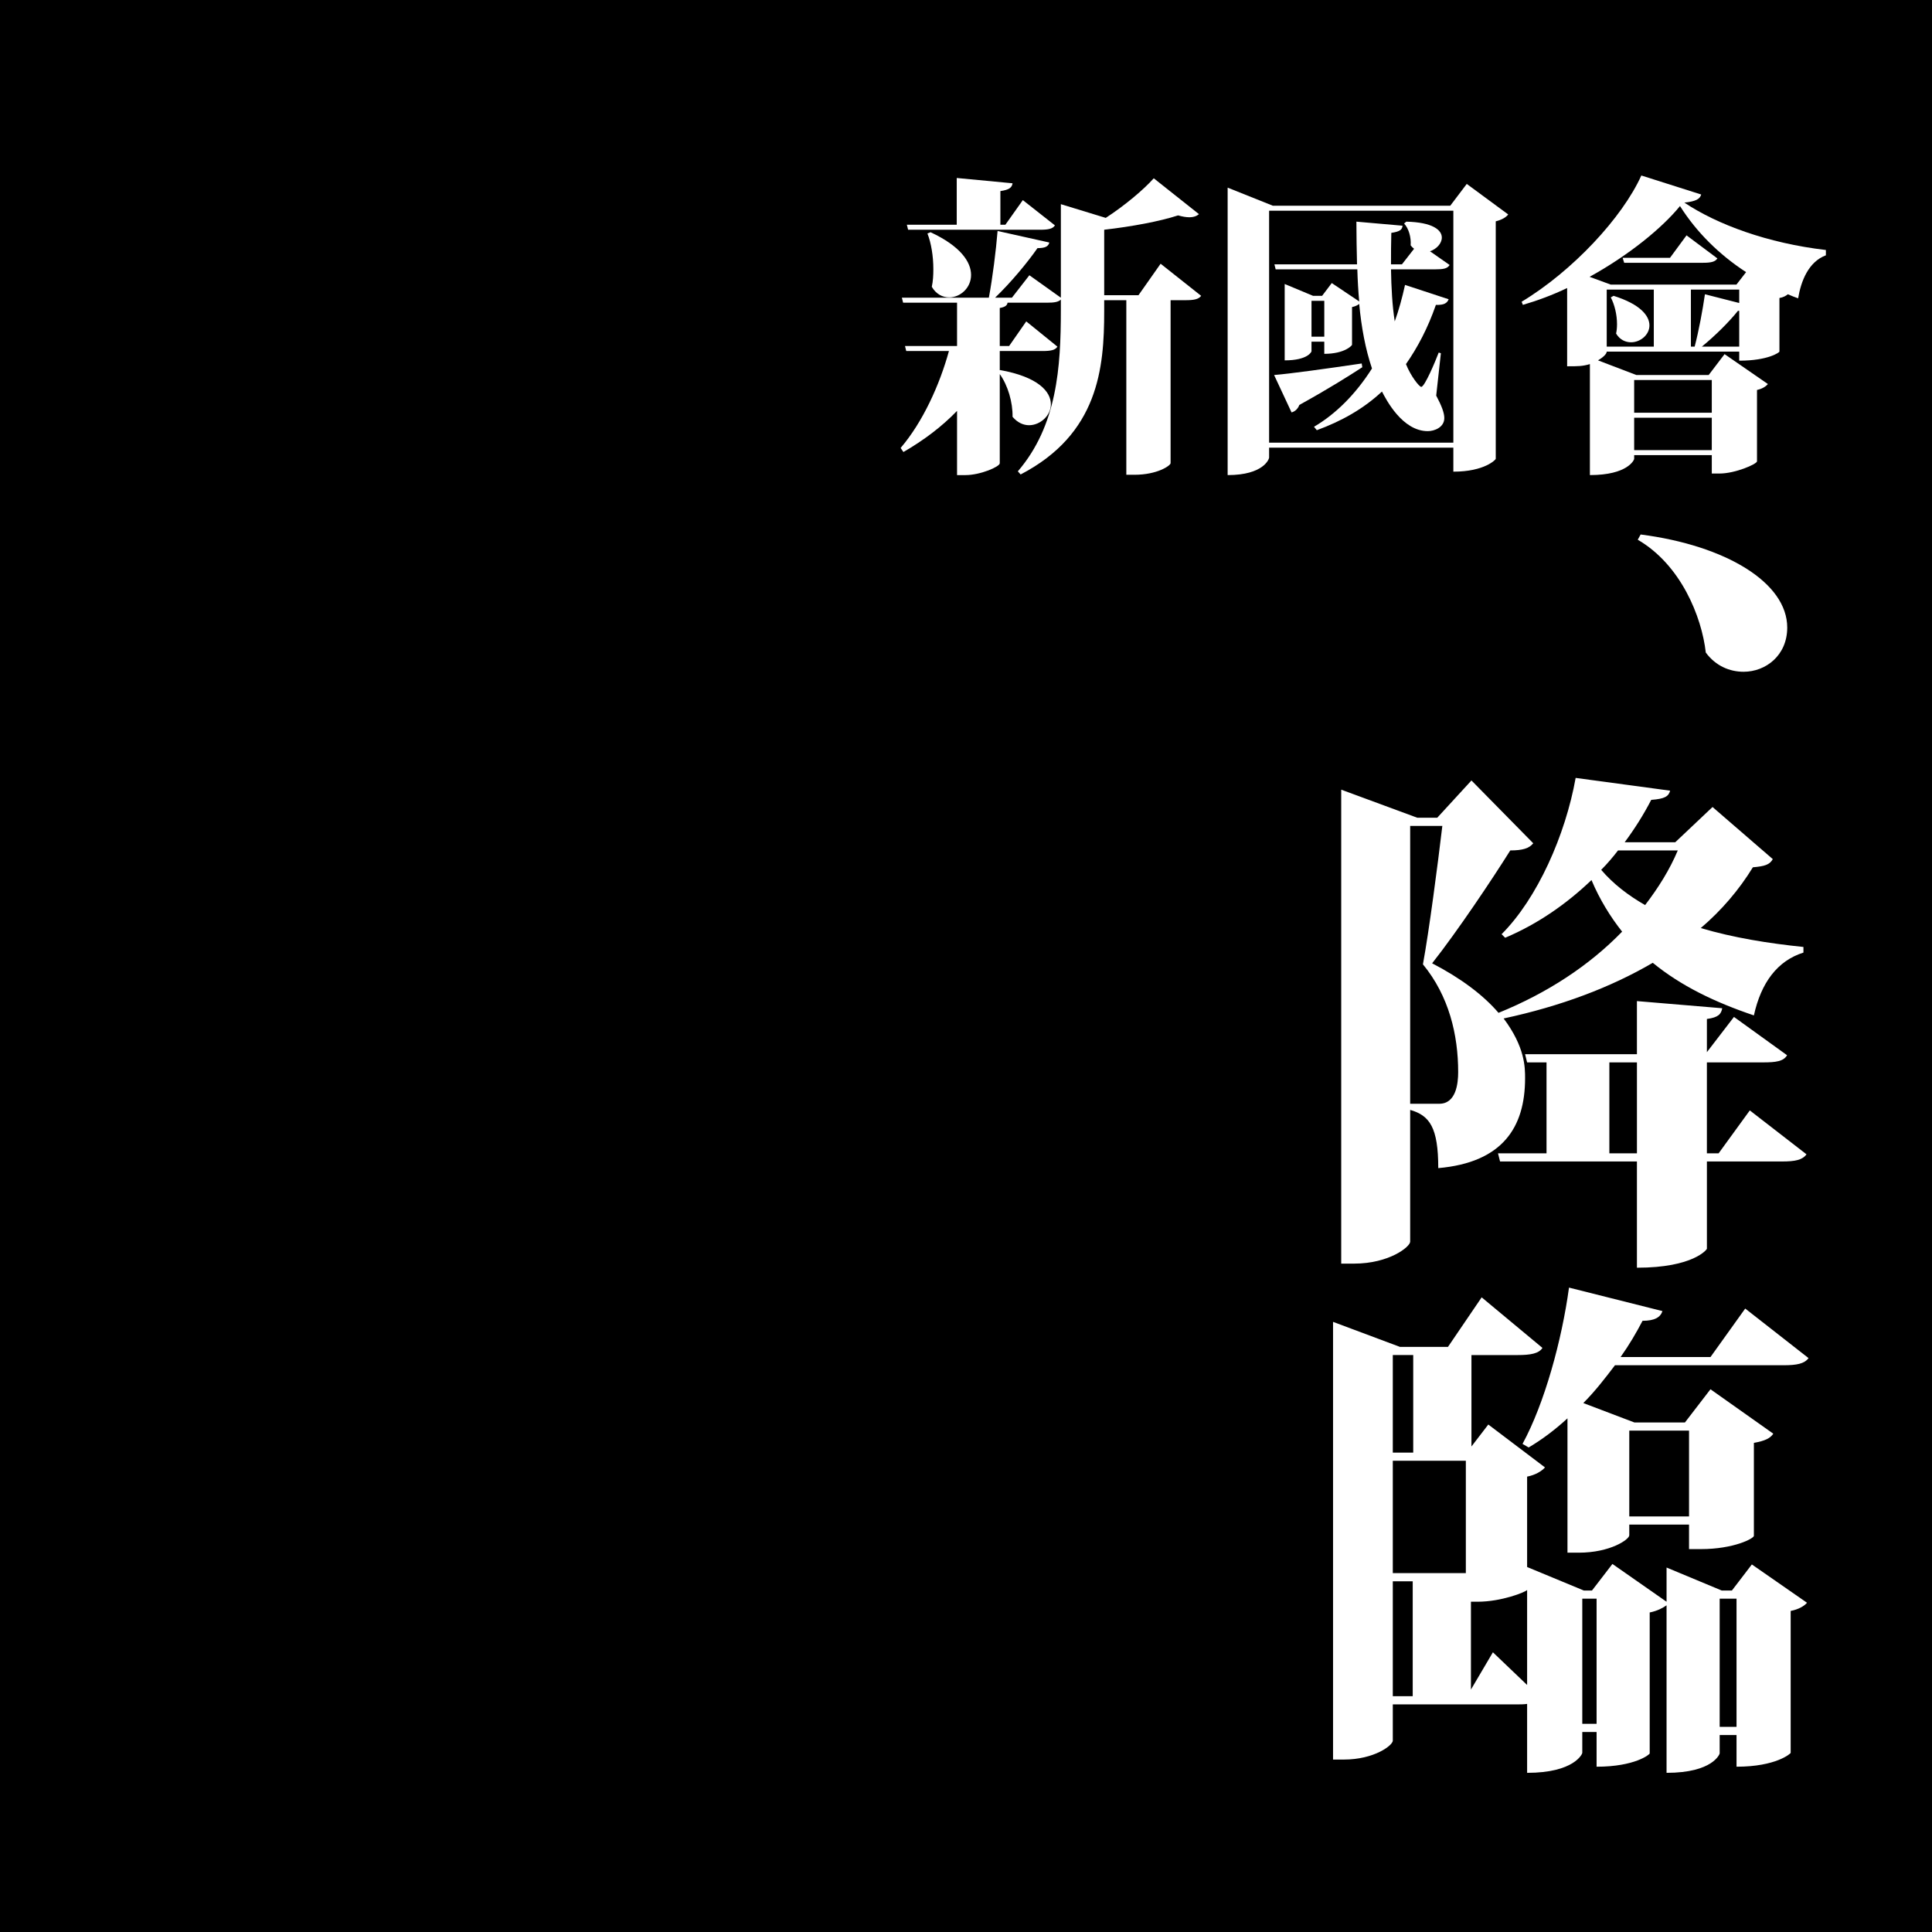
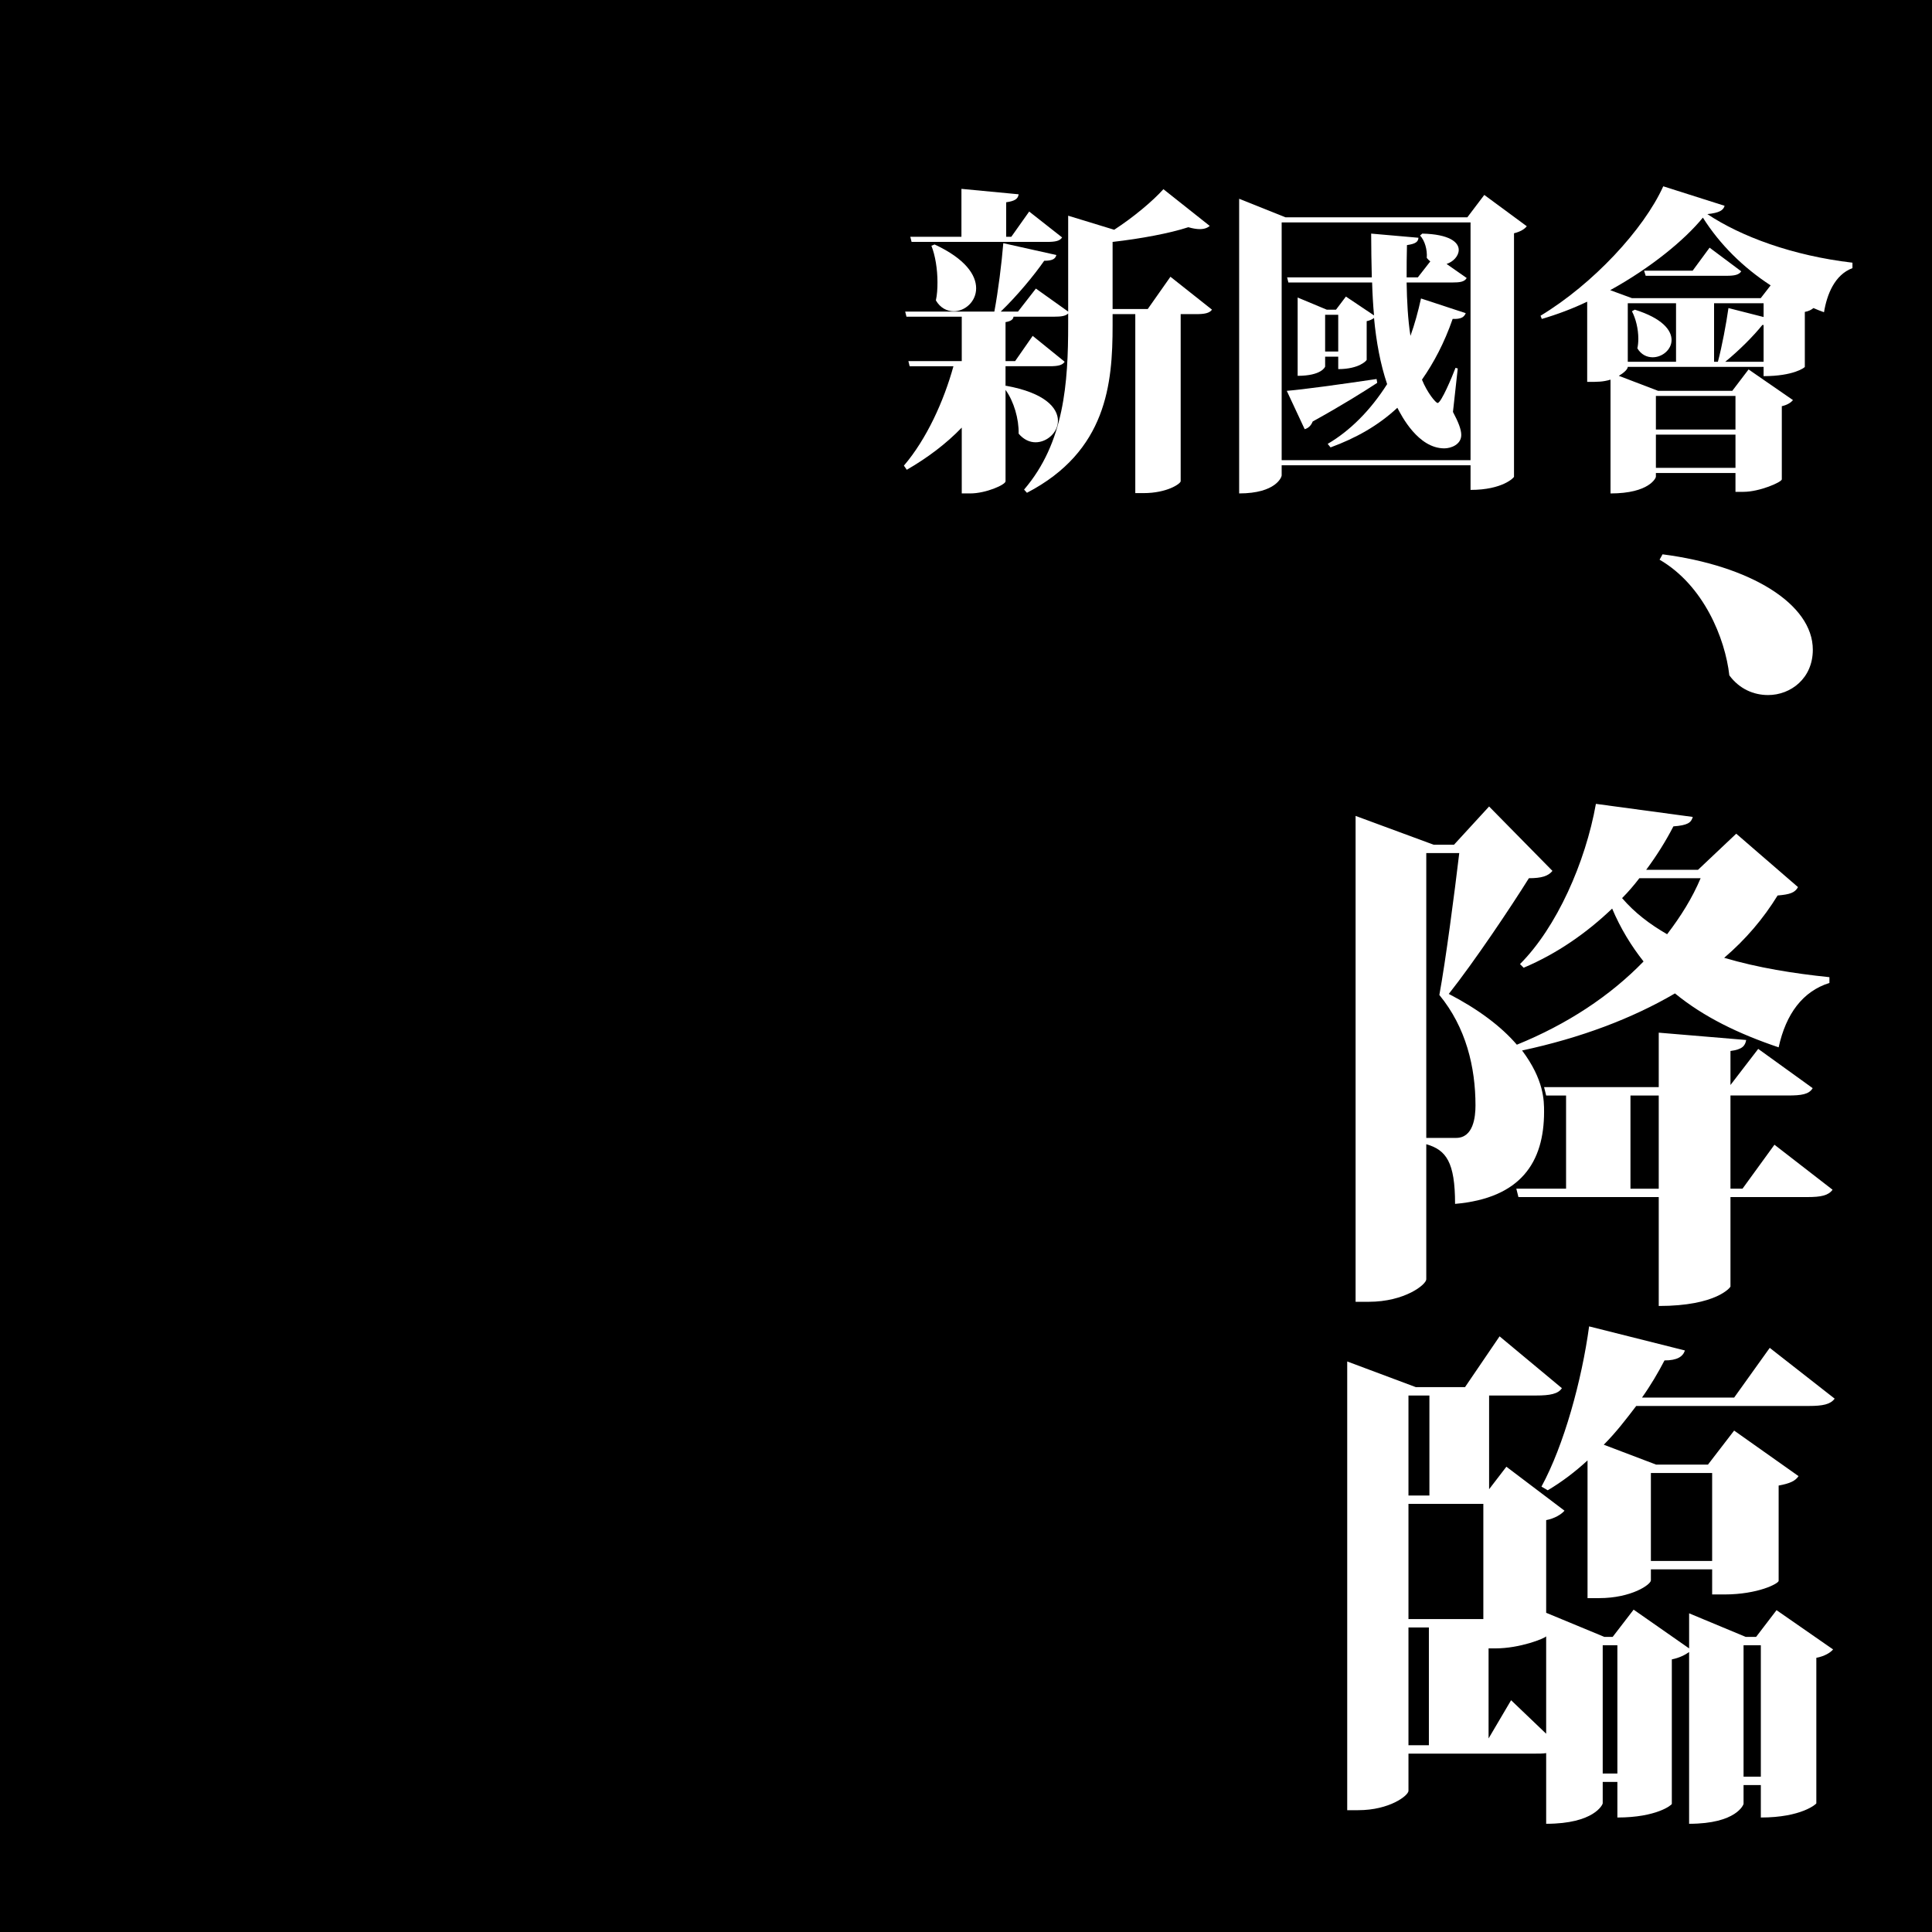
<svg xmlns="http://www.w3.org/2000/svg" version="1.1" x="0px" y="0px" width="320px" height="320px" viewBox="0 0 320 320" enable-background="new 0 0 320 320" xml:space="preserve">
  <g id="Layer_3">
-     <text transform="matrix(1 0 0 1 148.1387 73.7325)" fill="#FFFFFF" font-family="'KozMinPro-Heavy-83pv-RKSJ-H'" font-size="51.635">新國會</text>
-     <text transform="matrix(1 0 0 1 258.6069 126.7347)" fill="#FFFFFF" font-family="'KozMinPro-Heavy-83pv-RKSJ-H'" font-size="84.593" glyph-orientation-vertical="0" writing-mode="tb">降臨</text>
-     <text transform="matrix(1 0 0 1 268.3701 102.209)" fill="#FFFFFF" font-family="'KozMinPro-Heavy-83pv-RKSJ-H'" font-size="96.345">、</text>
+     <text transform="matrix(1 0 0 1 148.6582 76.6465)" fill="#FFFFFF" font-family="'KozMinPro-Heavy-83pv-RKSJ-H'" font-size="52.933">新國會</text>
+     <text transform="matrix(1 0 0 1 261.9033 130.9805)" fill="#FFFFFF" font-family="'KozMinPro-Heavy-83pv-RKSJ-H'" font-size="86.72" glyph-orientation-vertical="0" writing-mode="tb">降臨</text>
+     <text transform="matrix(1 0 0 1 271.9121 105.8389)" fill="#FFFFFF" font-family="'KozMinPro-Heavy-83pv-RKSJ-H'" font-size="98.768">、</text>
  </g>
  <g id="Layer_2">
    <rect width="320" height="320" />
  </g>
  <g id="Layer_4">
</g>
  <g id="Layer_1">
    <g>
-       <path fill="#FFFFFF" d="M192.235,43.681l6.713,5.318c-0.413,0.567-1.188,0.723-2.582,0.723h-2.479v27.006    c-0.052,0.413-2.22,1.91-5.989,1.91h-1.343V49.722h-3.666v1.859c0,9.346-0.93,20.292-13.839,27.005l-0.464-0.516    c6.506-7.591,7.125-17.247,7.125-26.696v-1.756c-0.413,0.413-1.136,0.517-2.271,0.517h-6.558    c-0.052,0.413-0.361,0.723-1.291,0.878v6.3h1.549l2.84-4.079l5.164,4.183c-0.361,0.567-1.085,0.723-2.428,0.723h-7.125v3.201    l0.052-0.052c6.299,1.136,8.416,3.563,8.416,5.68c0,1.859-1.755,3.46-3.614,3.46c-0.93,0-1.91-0.413-2.736-1.395    c0.052-2.375-0.774-5.215-2.117-7.074v14.769c0,0.567-3.201,1.962-5.68,1.962h-1.394V68.053c-2.53,2.633-5.577,4.905-8.881,6.815    l-0.465-0.671c3.666-4.286,6.455-10.431,8.003-16.059h-7.074l-0.206-0.826h8.623v-7.178h-8.933l-0.207-0.826h14.406    c0.62-3.305,1.188-7.849,1.446-11.05l8.571,1.91c-0.155,0.62-0.62,0.93-1.962,0.93c-1.652,2.375-4.39,5.68-7.022,8.21h2.788    l2.892-3.718l5.215,3.718v-15.49l7.436,2.271c3.099-2.014,6.248-4.647,7.952-6.558l7.487,5.938    c-0.361,0.31-0.878,0.516-1.601,0.516c-0.517,0-1.137-0.103-1.859-0.31c-2.994,0.981-7.693,1.859-12.237,2.375v10.844h5.68    L192.235,43.681z M150.411,38.052l-0.207-0.826h8.262V29.48l9.243,0.878c-0.104,0.723-0.568,1.084-2.014,1.291v5.576h0.826    l2.891-4.079l5.319,4.183c-0.362,0.568-1.085,0.723-2.427,0.723H150.411z M154.128,38.465c5.009,2.324,6.712,4.957,6.712,7.074    c0,2.169-1.807,3.718-3.614,3.718c-1.084,0-2.169-0.517-2.892-1.755c0.207-0.93,0.258-1.911,0.258-2.943    c0-2.117-0.362-4.338-0.981-5.887L154.128,38.465z" />
-       <path fill="#FFFFFF" d="M242.941,30.462l6.867,5.06c-0.361,0.465-1.033,0.878-2.065,1.137v39.346c0,0.104-1.808,2.117-7.022,2.117    v-3.976h-30.517v1.652c0,0.206-0.878,2.892-6.868,2.892V31.081l7.487,2.995h29.381L242.941,30.462z M210.204,73.319h30.517V34.902    h-30.517V73.319z M211.03,62.114c2.581-0.206,8.571-1.032,14.51-1.91l0.103,0.619c-2.22,1.446-5.576,3.563-10.43,6.248    c-0.259,0.671-0.724,1.085-1.291,1.239L211.03,62.114z M240.101,43.887c-0.361,0.62-1.084,0.723-2.375,0.723h-7.332    c0.052,3.047,0.206,5.99,0.619,8.624c0.672-1.859,1.239-3.925,1.704-6.042l7.229,2.375c-0.259,0.62-0.724,0.981-2.117,0.93    c-1.343,3.873-3.047,7.074-4.957,9.811c0.826,2.066,2.22,3.77,2.53,3.77c0.567,0,2.323-4.182,2.892-5.68l0.361,0.104l-0.774,7.022    c0.878,1.652,1.342,2.84,1.342,3.718c0,1.549-1.652,2.169-2.736,2.169c-4.234,0-6.919-5.268-7.59-6.558    c-3.099,2.891-6.713,4.905-10.792,6.402l-0.465-0.568c3.614-2.117,6.919-5.422,9.604-9.655c-1.085-3.202-1.756-6.816-2.117-10.688    c-0.259,0.206-0.672,0.413-1.188,0.516v6.248c0,0.104-1.188,1.498-4.596,1.498V56.59h-2.117v1.601    c0,0.052-0.568,1.497-4.441,1.497v-12.65l4.699,1.962h1.498l1.601-2.117l4.544,3.047c-0.155-1.704-0.259-3.512-0.311-5.319    h-13.528l-0.206-0.826h13.684c-0.052-2.271-0.104-4.646-0.104-7.073l7.642,0.671c-0.052,0.671-0.465,0.981-1.858,1.188    c-0.052,1.756-0.052,3.512-0.052,5.215h1.808l2.014-2.581c-0.207-0.155-0.413-0.361-0.568-0.568    c0.104-1.291-0.31-2.788-1.084-3.614l0.361-0.31c4.389,0.103,5.887,1.394,5.887,2.633c0,0.981-0.878,1.911-1.963,2.272    L240.101,43.887z M217.227,55.764h2.117v-5.938h-2.117V55.764z" />
-       <path fill="#FFFFFF" d="M252.029,49.98c8.468-5.112,16.678-13.942,19.828-20.913l9.914,3.149    c-0.207,0.724-0.826,1.137-2.789,1.343c5.422,3.614,13.735,6.713,23.443,7.849v0.878c-2.893,1.085-4.131,4.286-4.596,7.126    c-0.568-0.207-1.137-0.413-1.704-0.672c-0.31,0.259-0.774,0.517-1.395,0.62v8.882c0,0.103-1.808,1.497-6.661,1.497v-1.497h-21.945    c0,0.412-0.723,1.032-1.445,1.445l6.352,2.427h11.979l2.634-3.46l7.178,4.957c-0.31,0.362-0.878,0.775-1.808,0.981v11.825    c-0.052,0.464-3.614,2.014-6.196,2.014h-1.291v-3.047h-12.857v0.619c0,0.155-1.032,2.686-7.332,2.686V60.307    c-1.239,0.362-1.962,0.362-3.77,0.362V47.708c-2.375,1.136-4.854,2.065-7.332,2.788L252.029,49.98z M287.605,47.14l1.602-2.065    c-4.441-2.892-8.211-6.609-10.947-10.946c-2.943,3.614-8.417,8.106-14.975,11.722l3.512,1.29H287.605z M266.125,47.966v9.45h7.797    v-9.45H266.125z M267.262,48.999c4.44,1.394,5.938,3.305,5.938,4.905c0,1.549-1.497,2.788-3.046,2.788    c-0.93,0-1.859-0.413-2.479-1.445c0.103-0.465,0.154-0.981,0.154-1.55c0-1.601-0.413-3.253-1.032-4.44L267.262,48.999z     M276.607,42.699l2.736-3.718l5.112,3.821c-0.361,0.568-1.084,0.723-2.375,0.723h-13.064l-0.258-0.826H276.607z M283.526,62.94    h-12.857v5.422h12.857V62.94z M270.669,74.559h12.857v-5.37h-12.857V74.559z M288.07,50.187v-2.221h-8.003v9.45h0.619    c0.671-2.53,1.343-6.146,1.704-8.676L288.07,50.187z M287.864,51.478c-1.446,1.808-3.77,4.131-5.99,5.938h6.196v-5.938H287.864z" />
+       <path fill="#FFFFFF" d="M193.863,45.838l6.882,5.452c-0.423,0.582-1.217,0.741-2.647,0.741h-2.541v27.685    c-0.053,0.423-2.276,1.958-6.14,1.958h-1.377V52.031h-3.758v1.906c0,9.581-0.953,20.802-14.187,27.684l-0.476-0.529    c6.669-7.782,7.304-17.681,7.304-27.368v-1.8c-0.423,0.423-1.164,0.53-2.329,0.53h-6.723c-0.053,0.423-0.37,0.741-1.323,0.9v6.458    h1.588l2.911-4.182l5.294,4.288c-0.37,0.582-1.112,0.741-2.489,0.741h-7.304v3.282l0.053-0.053    c6.457,1.164,8.628,3.653,8.628,5.822c0,1.906-1.799,3.547-3.705,3.547c-0.953,0-1.958-0.423-2.805-1.43    c0.053-2.435-0.794-5.346-2.17-7.252v15.14c0,0.582-3.282,2.011-5.823,2.011h-1.429V70.823c-2.594,2.699-5.717,5.029-9.105,6.987    l-0.477-0.688c3.758-4.394,6.617-10.693,8.205-16.462h-7.252l-0.211-0.847h8.84v-7.358h-9.158l-0.212-0.847h14.768    c0.636-3.388,1.217-8.046,1.483-11.328l8.787,1.958c-0.159,0.636-0.636,0.953-2.011,0.953c-1.694,2.435-4.5,5.822-7.199,8.416    h2.858l2.964-3.811l5.346,3.811v-15.88l7.622,2.329c3.177-2.064,6.405-4.764,8.152-6.722l7.676,6.088    c-0.37,0.317-0.9,0.529-1.641,0.529c-0.53,0-1.165-0.105-1.906-0.317c-3.069,1.006-7.887,1.906-12.545,2.435v11.116h5.822    L193.863,45.838z M150.987,40.068l-0.212-0.847h8.469v-7.94l9.476,0.9c-0.106,0.741-0.583,1.111-2.064,1.323v5.716h0.847    l2.963-4.182l5.453,4.288c-0.371,0.583-1.112,0.741-2.488,0.741H150.987z M154.798,40.491c5.135,2.383,6.881,5.082,6.881,7.252    c0,2.223-1.853,3.811-3.705,3.811c-1.112,0-2.223-0.53-2.964-1.799c0.212-0.953,0.265-1.959,0.265-3.017    c0-2.17-0.371-4.447-1.006-6.035L154.798,40.491z" />
+       <path fill="#FFFFFF" d="M245.844,32.287l7.04,5.187c-0.37,0.477-1.059,0.9-2.117,1.165v40.335c0,0.106-1.853,2.17-7.199,2.17    v-4.076h-31.284v1.694c0,0.211-0.9,2.964-7.041,2.964V32.922l7.676,3.07h30.12L245.844,32.287z M212.284,76.222h31.284V36.839    h-31.284V76.222z M213.131,64.735c2.646-0.211,8.787-1.058,14.875-1.958l0.105,0.635c-2.276,1.483-5.716,3.653-10.692,6.405    c-0.265,0.688-0.742,1.112-1.323,1.27L213.131,64.735z M242.932,46.049c-0.37,0.636-1.111,0.741-2.435,0.741h-7.516    c0.053,3.123,0.211,6.141,0.635,8.841c0.689-1.906,1.27-4.023,1.747-6.194l7.411,2.435c-0.265,0.636-0.742,1.006-2.17,0.953    c-1.377,3.97-3.123,7.252-5.082,10.057c0.847,2.118,2.276,3.864,2.594,3.864c0.582,0,2.382-4.287,2.964-5.822l0.37,0.106    l-0.794,7.199c0.9,1.694,1.376,2.911,1.376,3.811c0,1.588-1.694,2.223-2.805,2.223c-4.341,0-7.093-5.4-7.781-6.722    c-3.177,2.963-6.882,5.029-11.063,6.563l-0.477-0.583c3.705-2.17,7.093-5.558,9.846-9.898c-1.112-3.283-1.8-6.988-2.17-10.957    c-0.265,0.211-0.689,0.423-1.217,0.529V59.6c0,0.106-1.218,1.536-4.711,1.536v-2.064h-2.17v1.641c0,0.053-0.583,1.535-4.553,1.535    V49.279l4.817,2.011h1.536l1.641-2.17l4.658,3.123c-0.159-1.747-0.265-3.6-0.318-5.453h-13.868l-0.211-0.847h14.028    c-0.053-2.329-0.106-4.763-0.106-7.251l7.834,0.688c-0.053,0.688-0.477,1.006-1.905,1.217c-0.053,1.8-0.053,3.6-0.053,5.346h1.853    l2.064-2.646c-0.212-0.159-0.423-0.37-0.583-0.583c0.106-1.323-0.317-2.858-1.111-3.705l0.37-0.317    c4.499,0.105,6.035,1.429,6.035,2.699c0,1.006-0.9,1.959-2.012,2.33L242.932,46.049z M219.483,58.225h2.17v-6.088h-2.17V58.225z" />
+       <path fill="#FFFFFF" d="M255.16,52.296c8.681-5.241,17.097-14.293,20.327-21.439l10.163,3.229    c-0.212,0.742-0.847,1.165-2.859,1.377c5.558,3.705,14.081,6.882,24.033,8.046v0.9c-2.965,1.112-4.235,4.394-4.711,7.305    c-0.583-0.212-1.165-0.423-1.747-0.689c-0.317,0.265-0.794,0.53-1.43,0.636v9.105c0,0.105-1.853,1.535-6.829,1.535v-1.535h-22.497    c0,0.422-0.741,1.058-1.482,1.482l6.511,2.488h12.28l2.7-3.547l7.358,5.082c-0.317,0.371-0.9,0.795-1.853,1.006v12.123    c-0.053,0.476-3.705,2.064-6.352,2.064h-1.323v-3.123h-13.181v0.635c0,0.159-1.058,2.753-7.516,2.753V62.882    c-1.27,0.371-2.011,0.371-3.864,0.371V49.967c-2.435,1.164-4.976,2.117-7.516,2.858L255.16,52.296z M291.631,49.384l1.642-2.117    c-4.553-2.964-8.417-6.776-11.223-11.222c-3.017,3.705-8.629,8.31-15.351,12.016l3.6,1.322H291.631z M269.611,50.231v9.688h7.993    v-9.688H269.611z M270.776,51.29c4.552,1.429,6.087,3.388,6.087,5.029c0,1.588-1.535,2.858-3.122,2.858    c-0.953,0-1.906-0.423-2.541-1.482c0.105-0.477,0.158-1.006,0.158-1.589c0-1.641-0.423-3.335-1.058-4.552L270.776,51.29z     M280.357,44.832l2.805-3.811l5.241,3.917c-0.37,0.583-1.111,0.741-2.435,0.741h-13.393l-0.264-0.847H280.357z M287.449,65.582    h-13.181v5.558h13.181V65.582z M274.269,77.492h13.181v-5.505h-13.181V77.492z M292.108,52.508v-2.277h-8.204v9.688h0.635    c0.688-2.594,1.377-6.3,1.747-8.894L292.108,52.508z M291.896,53.831c-1.483,1.853-3.864,4.235-6.141,6.088h6.352v-6.088H291.896z    " />
    </g>
    <g>
-       <path fill="#FFFFFF" d="M293.63,142.297c-0.507,0.931-1.354,1.185-3.299,1.354c-2.284,3.723-5.16,7.105-8.629,10.066    c5.414,1.607,11.251,2.538,17.004,3.131v0.93c-4.314,1.354-7.021,4.991-8.206,10.405c-6.514-2.199-12.097-4.906-16.75-8.713    c-6.937,4.061-15.227,7.19-24.701,9.221c3.553,4.737,3.553,8.121,3.553,9.897c0,8.121-3.723,13.958-14.381,14.889    c0-6.768-1.438-8.713-4.652-9.644v21.825c0,0.846-3.469,3.638-9.306,3.638h-2.115v-78.504l12.604,4.652h3.299l5.668-6.175    l10.236,10.405c-0.677,0.846-1.776,1.184-3.807,1.184c-2.961,4.737-8.798,13.451-12.943,18.696    c4.738,2.453,8.46,5.244,10.998,8.205c8.121-3.299,15.058-7.867,20.472-13.45c-1.946-2.453-3.722-5.33-5.075-8.544    c-4.061,3.891-8.883,7.274-14.297,9.559l-0.592-0.592c5.921-5.922,10.574-16.411,12.266-25.886l15.65,2.114    c-0.254,0.931-0.846,1.354-3.131,1.523c-1.269,2.453-2.707,4.736-4.398,7.021h8.375l6.176-5.837L293.63,142.297z M233.568,182.817    h4.821c2.792,0,3.13-3.384,3.13-5.244c0-6.176-1.522-12.604-5.837-17.85c1.015-5.499,2.453-16.496,3.215-22.926h-5.329V182.817z     M289.823,183.918l9.39,7.274c-0.676,0.931-1.86,1.185-4.061,1.185h-12.436v14.466c0,0.085-2.199,3.13-11.589,3.13v-17.596    h-22.671l-0.339-1.354h8.036v-15.058h-3.215l-0.338-1.354h18.526v-8.798l14.128,1.184c-0.17,0.931-0.593,1.523-2.539,1.777v5.498    l4.484-5.837l8.798,6.345c-0.593,1.016-1.861,1.185-3.976,1.185h-9.307v15.058h1.946L289.823,183.918z M267.998,140.858    c-0.846,1.101-1.776,2.2-2.792,3.215c2.03,2.369,4.483,4.229,7.275,5.837c2.199-2.876,4.061-5.837,5.414-9.052H267.998z     M266.56,191.023h4.568v-15.058h-4.568V191.023z" />
-       <path fill="#FFFFFF" d="M286.862,263.435l3.3-4.314l9.136,6.345c-0.423,0.508-1.354,1.1-2.707,1.354v23.518    c0,0.084-2.368,2.284-8.967,2.284v-5.245h-2.792v3.045c0,0.085-1.1,3.215-8.798,3.215v-27.747    c-0.592,0.423-1.522,0.931-2.792,1.185v23.348c0,0.17-2.453,2.2-8.797,2.2v-5.753h-2.369v3.469c0,0.169-1.354,3.299-9.137,3.299    v-11.42c-0.507,0.084-1.184,0.084-1.86,0.084h-20.388v6.007c0,0.761-3.045,3.13-8.121,3.13h-1.776v-72.498l11.082,4.146h7.952    l5.583-8.206l10.067,8.375c-0.593,0.931-1.946,1.185-4.146,1.185h-7.614v15.143l2.792-3.638l9.39,7.105    c-0.507,0.593-1.607,1.27-2.961,1.523v14.973l9.391,3.892h1.354l3.384-4.399l8.967,6.261v-5.668l9.137,3.807H286.862z     M234.075,224.437h-3.384v16.157h3.384V224.437z M230.691,241.947v18.611h12.098v-18.611H230.691z M230.691,261.912v19.033h3.299    v-19.033H230.691z M247.272,273.671l5.667,5.414V263.35c-0.253,0.339-4.229,1.946-8.205,1.946h-1.1v14.55L247.272,273.671z     M289.062,216.738l10.489,8.206c-0.677,0.931-1.945,1.184-4.146,1.184H267.49c-1.607,2.115-3.299,4.314-5.244,6.261l8.459,3.214    h8.375l4.229-5.498l10.405,7.359c-0.508,0.762-1.354,1.185-3.215,1.522v15.396c0,0.423-3.299,2.199-8.798,2.199h-1.945v-4.061    h-9.897v1.777c0,0.676-3.131,2.876-8.375,2.876h-1.861v-22.249c-2.03,1.861-4.145,3.469-6.43,4.822l-1.015-0.592    c3.638-6.684,6.514-17.173,7.698-25.887l15.48,3.892c-0.338,1.016-1.269,1.607-3.299,1.607c-1.016,1.945-2.199,3.976-3.638,6.006    h14.889L289.062,216.738z M262.076,285.514h2.369v-20.726h-2.369V285.514z M279.757,236.956h-9.897v14.212h9.897V236.956z     M284.832,286.021h2.792v-21.233h-2.792V286.021z" />
+       <path fill="#FFFFFF" d="M297.807,146.934c-0.52,0.954-1.388,1.214-3.382,1.388c-2.342,3.816-5.29,7.284-8.846,10.32    c5.55,1.648,11.534,2.602,17.431,3.21v0.953c-4.423,1.388-7.198,5.117-8.412,10.667c-6.677-2.255-12.401-5.03-17.171-8.932    c-7.111,4.163-15.609,7.371-25.322,9.453c3.642,4.856,3.642,8.325,3.642,10.146c0,8.325-3.816,14.309-14.742,15.263    c0-6.938-1.475-8.932-4.769-9.886v22.374c0,0.867-3.556,3.729-9.54,3.729h-2.168V135.14l12.921,4.769h3.382l5.81-6.33    l10.494,10.667c-0.694,0.867-1.821,1.213-3.902,1.213c-3.035,4.856-9.019,13.789-13.269,19.166    c4.857,2.515,8.673,5.376,11.275,8.411c8.325-3.382,15.436-8.065,20.986-13.788c-1.995-2.515-3.815-5.464-5.203-8.759    c-4.163,3.988-9.106,7.457-14.656,9.799l-0.607-0.607c6.07-6.071,10.84-16.824,12.574-26.537l16.044,2.167    c-0.26,0.954-0.867,1.388-3.21,1.562c-1.3,2.515-2.775,4.855-4.509,7.197h8.586l6.331-5.984L297.807,146.934z M236.235,188.473    h4.943c2.862,0,3.209-3.469,3.209-5.376c0-6.331-1.561-12.921-5.984-18.298c1.04-5.637,2.515-16.911,3.296-23.502h-5.463V188.473z     M293.905,189.601l9.626,7.457c-0.693,0.954-1.907,1.214-4.163,1.214h-12.748v14.83c0,0.087-2.255,3.209-11.88,3.209v-18.038    h-23.241l-0.347-1.388h8.238v-15.436h-3.296l-0.346-1.388h18.992v-9.019l14.483,1.213c-0.174,0.954-0.608,1.562-2.603,1.822v5.636    l4.597-5.984l9.019,6.504c-0.608,1.041-1.908,1.214-4.076,1.214h-9.541v15.436h1.995L293.905,189.601z M271.531,145.459    c-0.867,1.128-1.821,2.256-2.862,3.296c2.081,2.429,4.596,4.336,7.458,5.984c2.255-2.948,4.163-5.984,5.55-9.279H271.531z     M270.056,196.886h4.683v-15.436h-4.683V196.886z" />
+       <path fill="#FFFFFF" d="M290.869,271.117l3.383-4.423l9.365,6.504c-0.434,0.521-1.388,1.127-2.775,1.388v24.109    c0,0.086-2.428,2.342-9.192,2.342v-5.377h-2.862v3.121c0,0.087-1.127,3.296-9.019,3.296v-28.445    c-0.607,0.434-1.561,0.954-2.862,1.214v23.935c0,0.174-2.515,2.256-9.018,2.256v-5.898h-2.429v3.556    c0,0.173-1.388,3.382-9.366,3.382V290.37c-0.52,0.086-1.213,0.086-1.907,0.086h-20.9v6.158c0,0.78-3.121,3.209-8.325,3.209h-1.821    v-74.321l11.361,4.25h8.152l5.723-8.412l10.321,8.586c-0.608,0.954-1.995,1.214-4.25,1.214h-7.806v15.523l2.862-3.729l9.626,7.284    c-0.52,0.608-1.648,1.301-3.035,1.562v15.349l9.627,3.989h1.388l3.469-4.51l9.192,6.418v-5.81l9.366,3.902H290.869z     M236.755,231.139h-3.469v16.563h3.469V231.139z M233.286,249.09v19.079h12.402V249.09H233.286z M233.286,269.557v19.512h3.382    v-19.512H233.286z M250.284,281.611l5.809,5.55V271.03c-0.259,0.347-4.335,1.995-8.411,1.995h-1.127v14.916L250.284,281.611z     M293.125,223.247l10.753,8.412c-0.694,0.954-1.994,1.213-4.25,1.213H271.01c-1.648,2.168-3.382,4.423-5.376,6.418l8.672,3.295    h8.586l4.336-5.636l10.667,7.544c-0.521,0.781-1.388,1.214-3.296,1.561v15.784c0,0.434-3.382,2.255-9.019,2.255h-1.994v-4.163    h-10.146v1.822c0,0.693-3.21,2.948-8.586,2.948h-1.908v-22.808c-2.081,1.908-4.249,3.556-6.591,4.944l-1.04-0.607    c3.729-6.852,6.677-17.605,7.892-26.538l15.87,3.989c-0.346,1.041-1.3,1.648-3.382,1.648c-1.041,1.994-2.255,4.076-3.729,6.157    h15.263L293.125,223.247z M265.46,293.752h2.429v-21.247h-2.429V293.752z M283.585,243.973h-10.146v14.569h10.146V243.973z     M288.788,294.272h2.862v-21.767h-2.862V294.272z" />
    </g>
    <g>
-       <path fill="#FFFFFF" d="M271.743,88.528c14.163,1.83,24.279,7.996,24.279,15.415c0,4.624-3.565,7.322-7.227,7.322    c-2.312,0-4.624-0.964-6.262-3.18c-0.675-5.974-4.143-14.548-11.272-18.69L271.743,88.528z" />
+       <path fill="#FFFFFF" d="M275.37,91.813c14.519,1.876,24.89,8.197,24.89,15.803c0,4.74-3.655,7.506-7.408,7.506    c-2.37,0-4.74-0.988-6.419-3.26c-0.692-6.124-4.247-14.914-11.556-19.16L275.37,91.813z" />
    </g>
  </g>
</svg>
